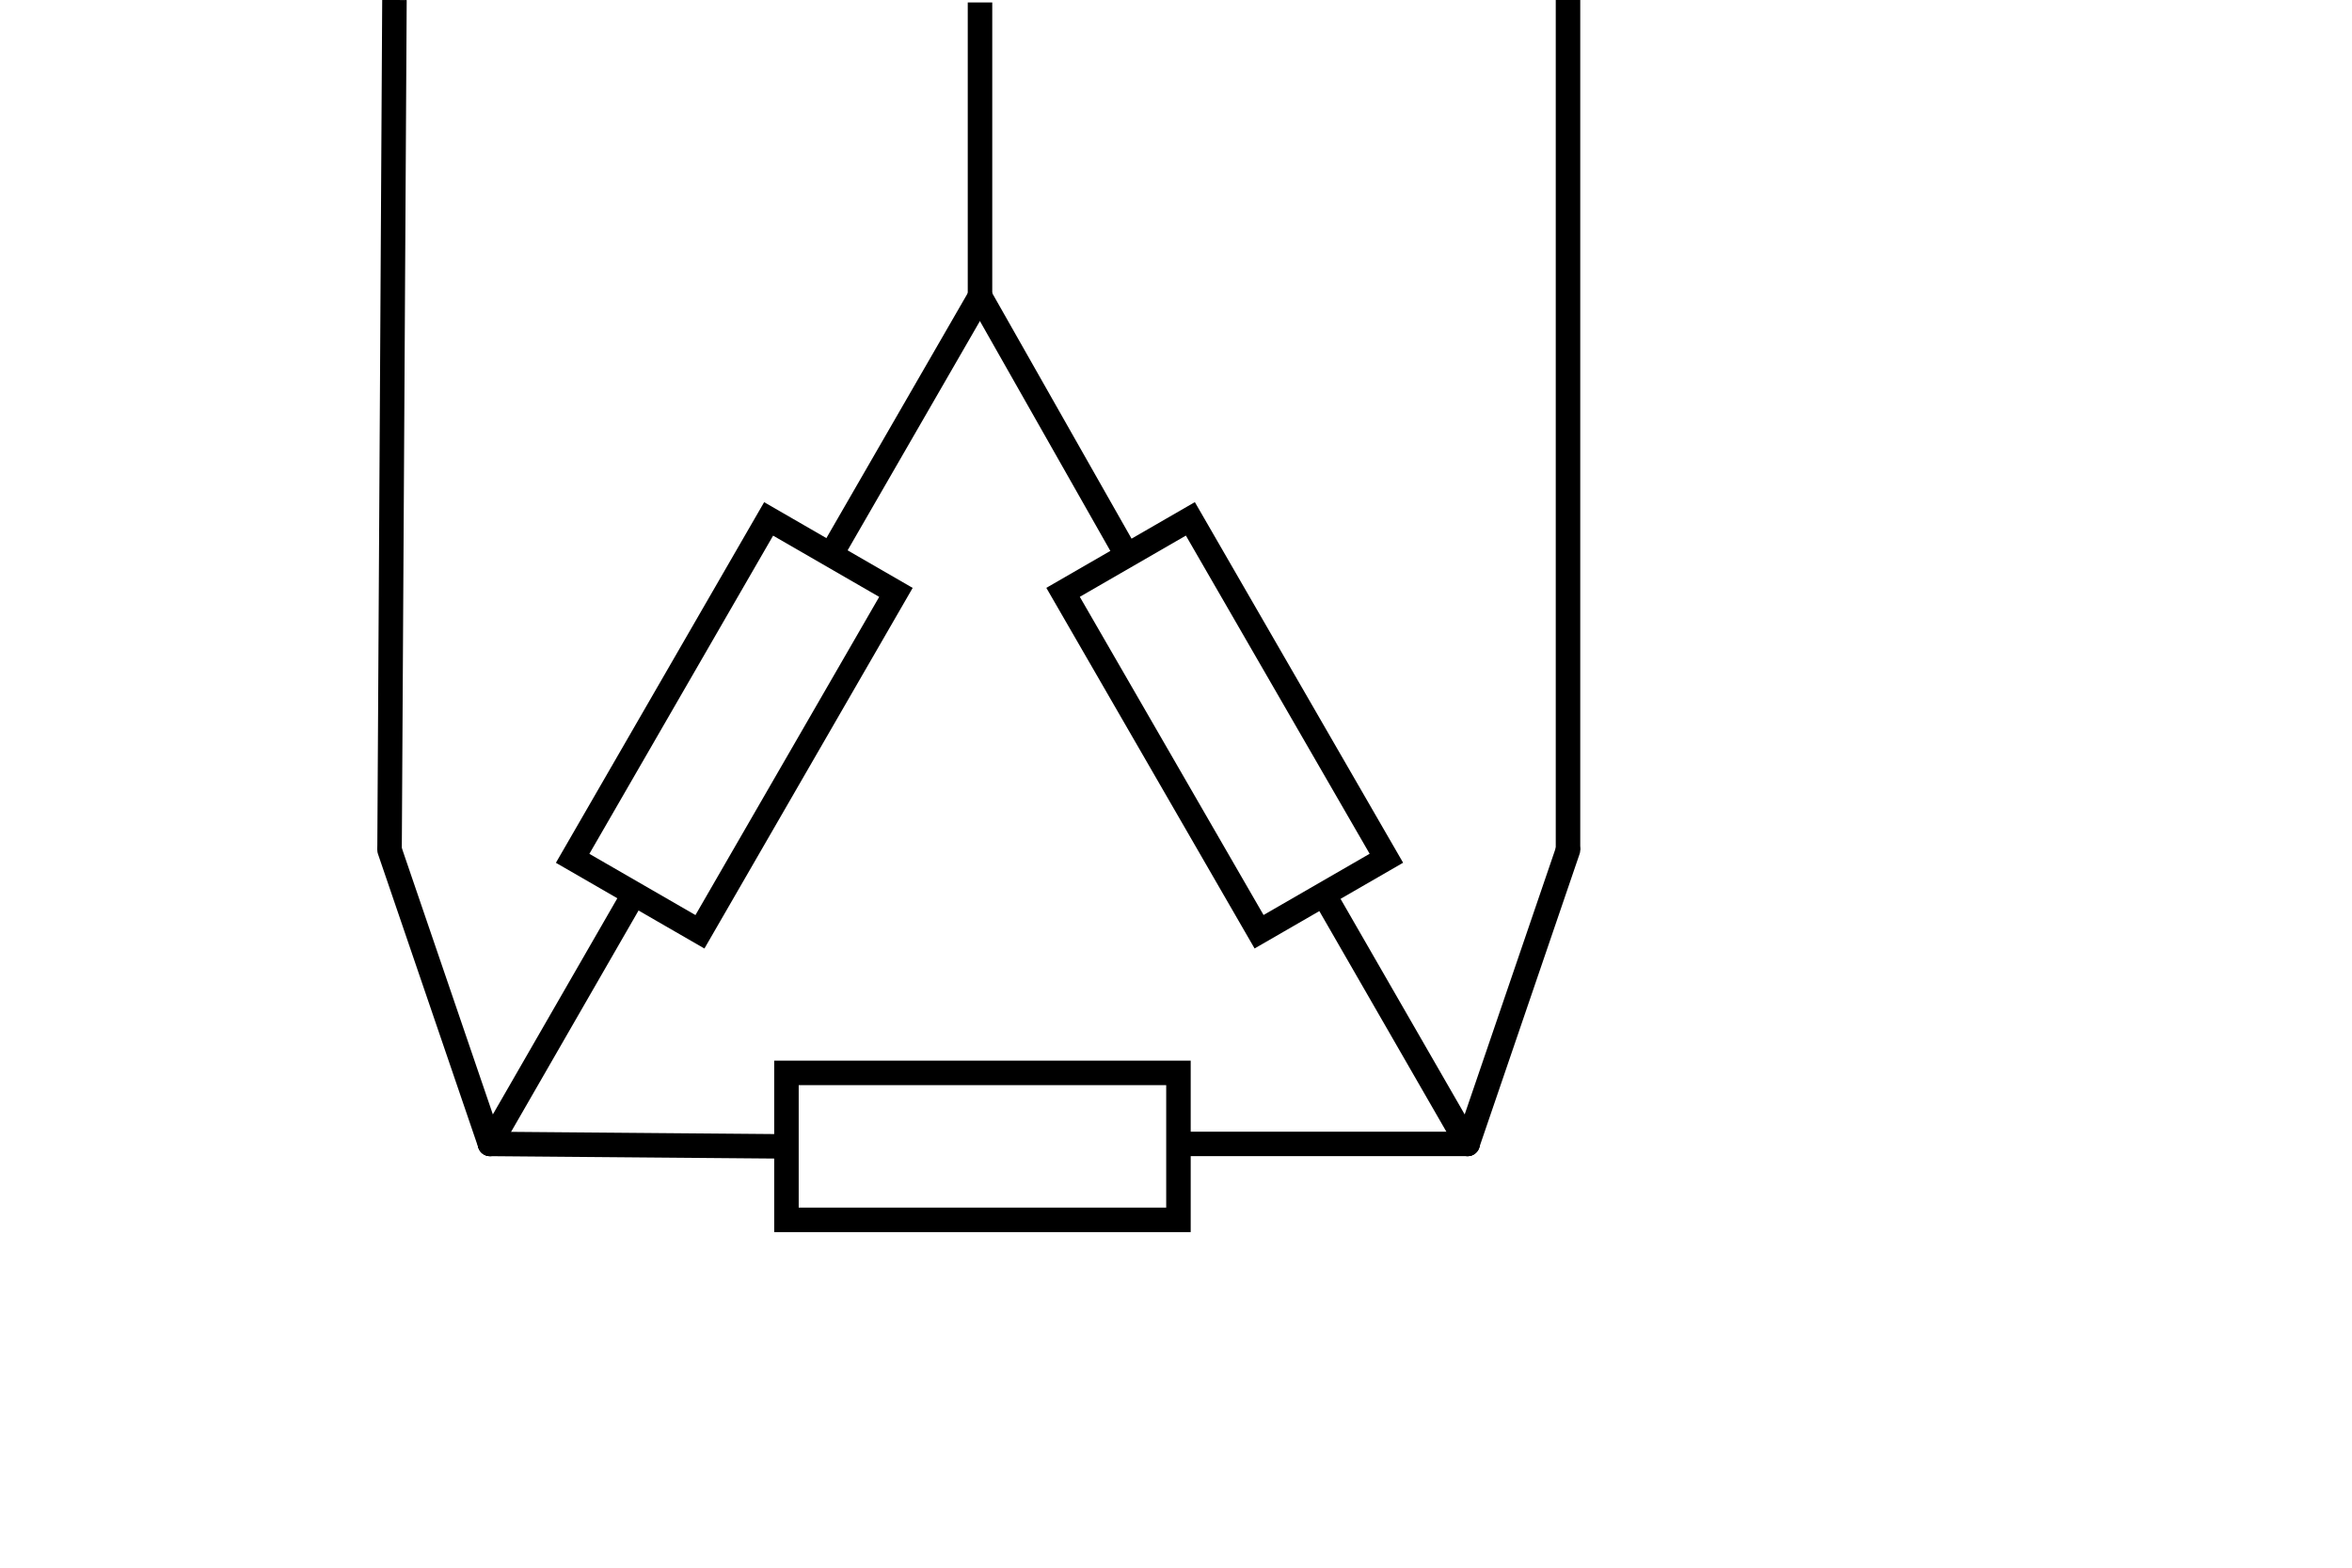
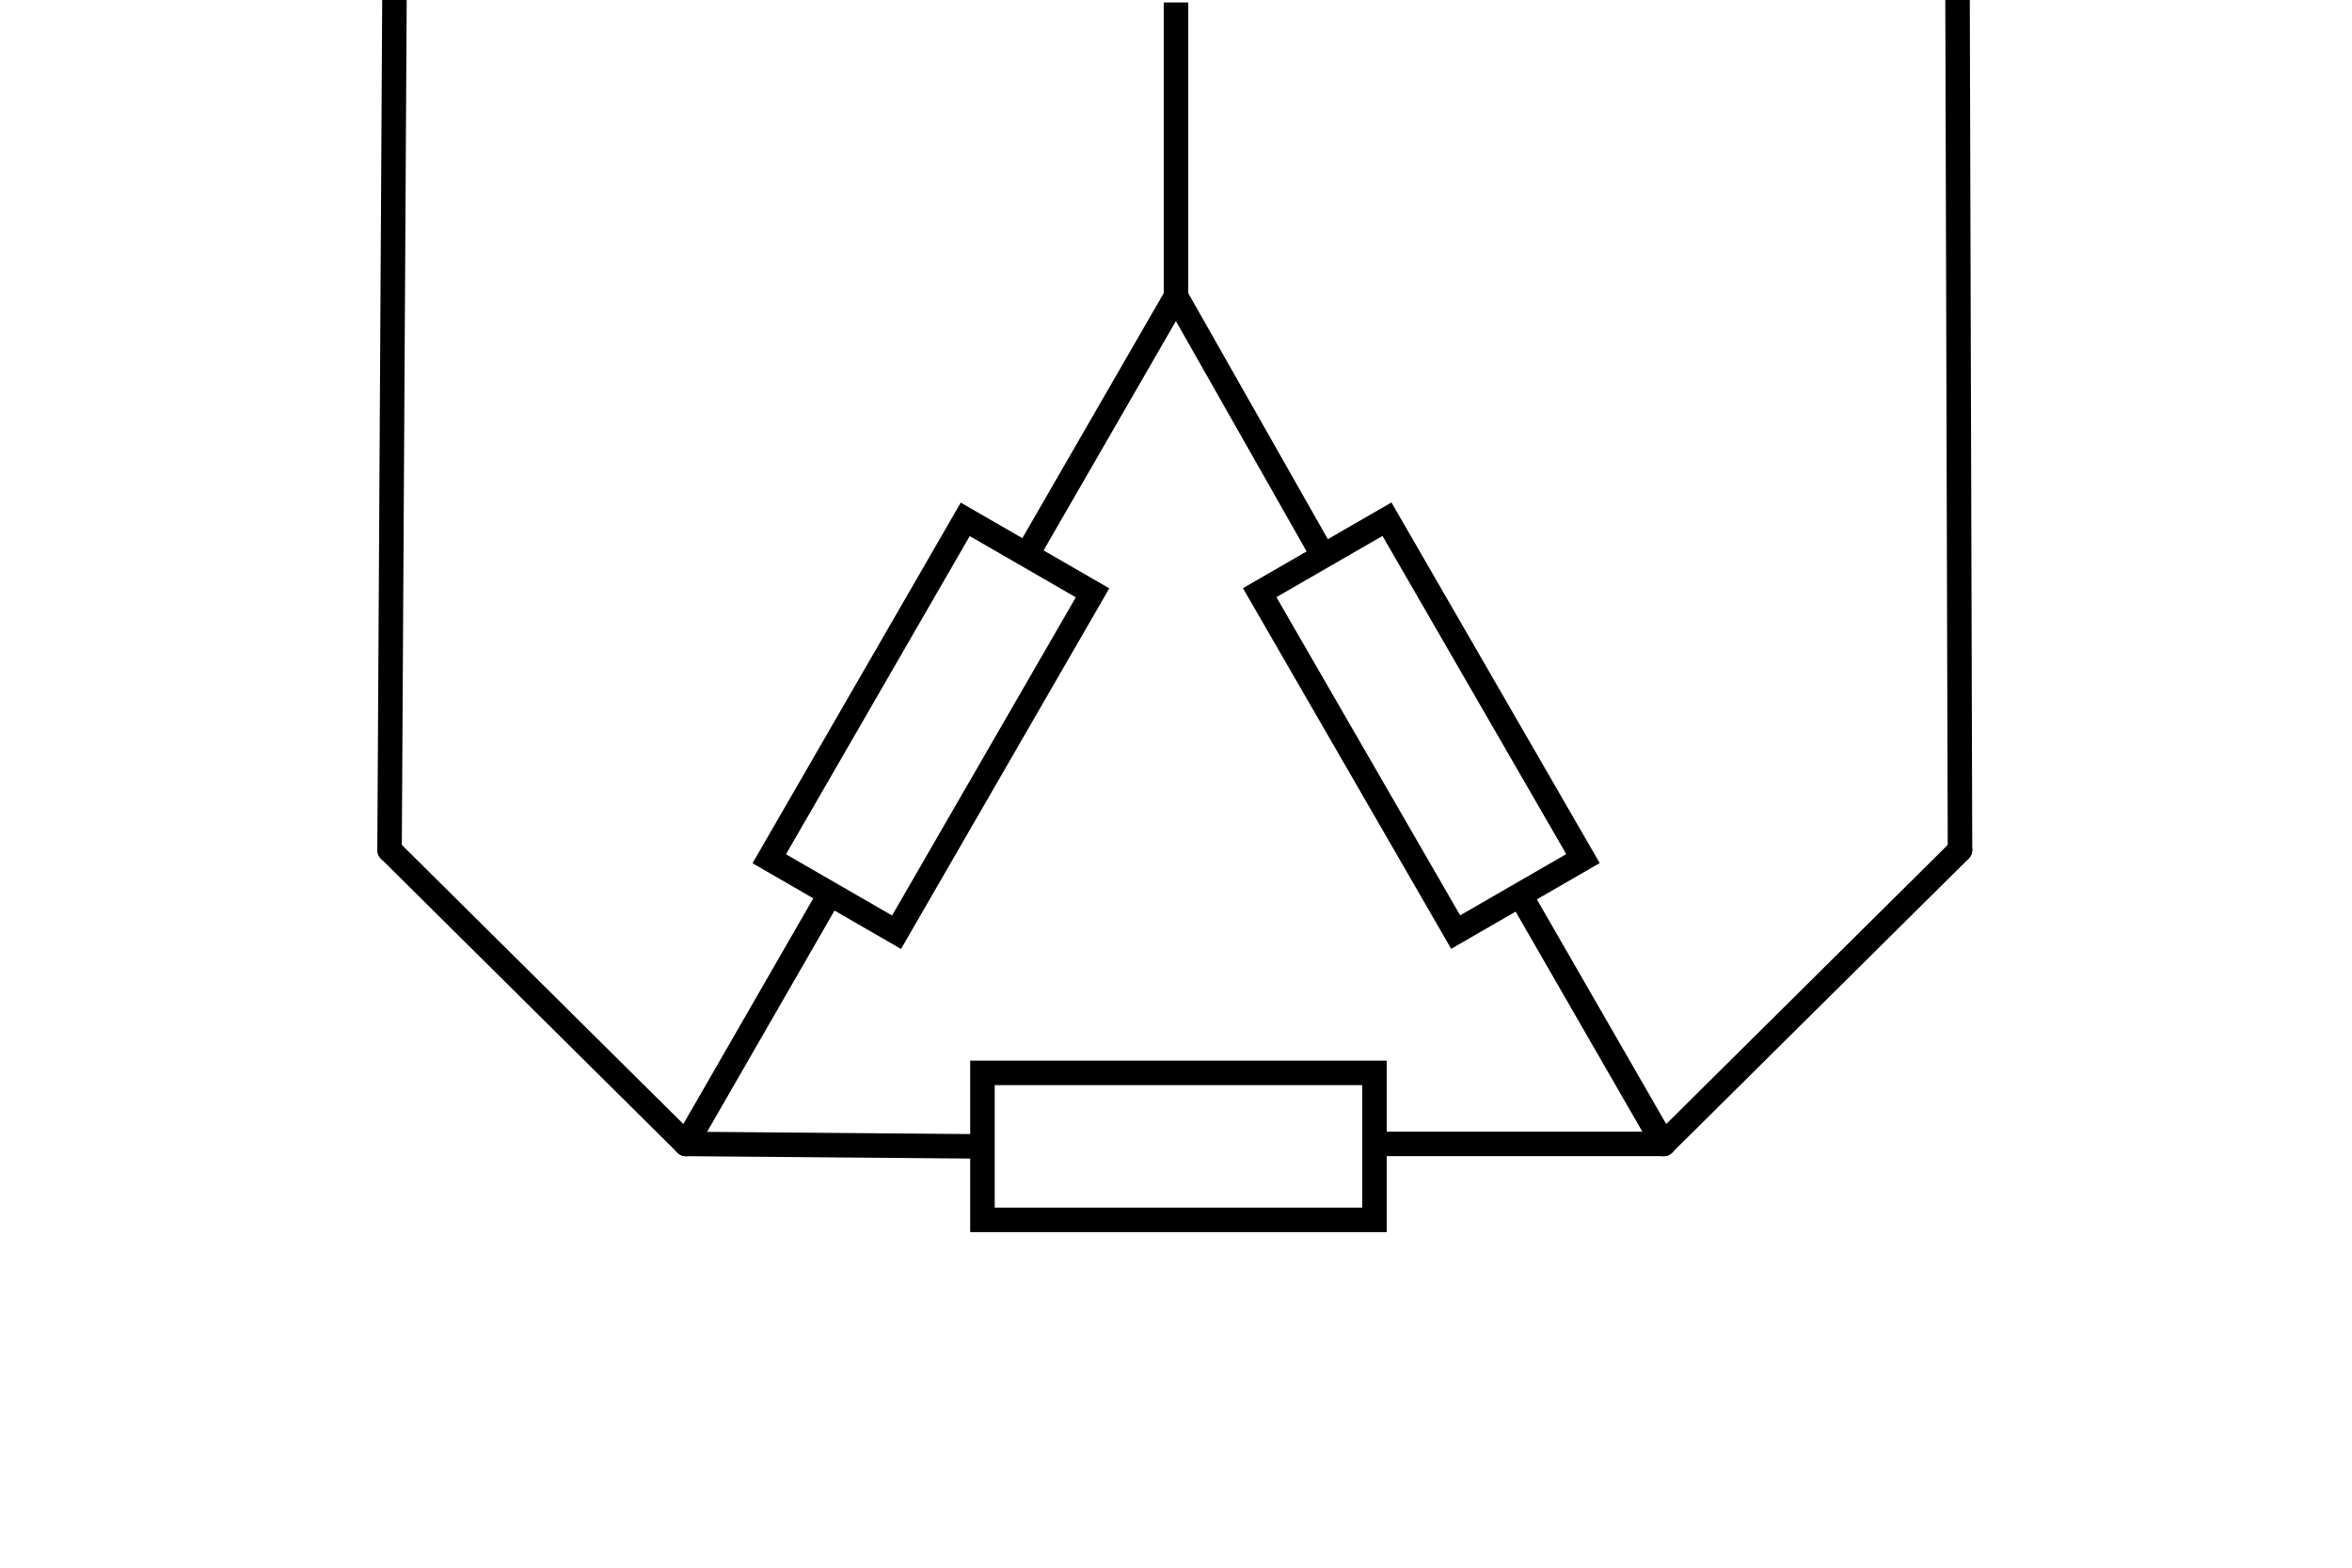
- <svg xmlns="http://www.w3.org/2000/svg" xmlns:xlink="http://www.w3.org/1999/xlink" version="1.1" id="svg256" x="0px" y="0px" viewBox="0 0 96 64" style="enable-background:new 0 0 96 64;" xml:space="preserve" width="96" height="64">
-   <defs id="defs2826">
-     <linearGradient id="linearGradient938">
-       <stop style="stop-color:#000000;stop-opacity:1;" offset="0" id="stop936" />
-     </linearGradient>
-     <linearGradient xlink:href="#linearGradient938" id="linearGradient940" x1="64" y1="17.35" x2="64" y2="17.35" gradientUnits="userSpaceOnUse" />
-   </defs>
-   <style type="text/css" id="style2784">
-     .st0{fill:none;stroke:#000000;stroke-miterlimit:10;}
+ <svg xmlns="http://www.w3.org/2000/svg" version="1.1" id="svg256" x="0px" y="0px" viewBox="-297 613.5 96 64" xml:space="preserve" height="64" width="96">
+   <defs id="defs50" />
+   <style type="text/css" id="style2">
+ 	.st0{fill:none;stroke:#000000;stroke-miterlimit:10;}
	.st1{fill:none;stroke:#000000;stroke-linecap:round;stroke-miterlimit:10;}
- 	.st2{fill:none;stroke:#000000;stroke-width:1;stroke-miterlimit:10;}
- 	.st3{fill:none;}
- 
- 		.st4{fill:url(#path1260_00000121280983489506120140000008133695236072139153_);stroke:url(#path1260_00000120544421186774141520000005582632147648505784_);stroke-linecap:round;stroke-linejoin:bevel;}
- 
- 		.st5{fill:none;stroke:url(#path1274_00000062182938025354381810000015911430523878259852_);stroke-linecap:round;stroke-linejoin:bevel;}
-   </style>
-   <path id="path5" class="st0" d="M40,12.1" />
-   <line id="line7" class="st0" x1="40" y1="12.1" x2="40" y2="0.1" />
-   <path id="path9" class="st0" d="M-5.2,16.7" />
-   <path id="path11" class="st1" d="M19.9,24" />
-   <g id="g39" transform="translate(-8)">
-     <line id="line13" class="st1" x1="67.9" y1="46.7" x2="56.5" y2="46.7" />
-     <rect id="rect15" x="40.1" y="43.8" class="st0" width="16" height="6" />
-     <path id="path17" class="st0" d="M63.8,39.3" />
-     <path id="path19" class="st0" d="M39.8,12.1" />
-     <line id="line21" class="st1" x1="39.9" y1="46.8" x2="28" y2="46.7" />
-     <line id="line23" class="st1" x1="67.9" y1="46.7" x2="62.2" y2="36.8" />
-     <rect id="rect25" x="55" y="21.6" transform="matrix(0.866 -0.5 0.5 0.866 -7.0394 32.9762)" class="st2" width="6" height="16" />
-     <path id="path27" class="st0" d="M53.9,22.4" />
-     <line id="line29" class="st1" x1="53.9" y1="22.5" x2="48" y2="12.1" />
-     <line id="line31" class="st1" x1="28" y1="46.7" x2="33.7" y2="36.8" />
-     <rect id="rect33" x="30" y="26.6" transform="matrix(0.5 -0.866 0.866 0.5 -6.6628 47.7201)" class="st2" width="16" height="6" />
-     <path id="path35" class="st0" d="M42.1,22.4" />
-     <line id="line37" class="st1" x1="42" y1="22.5" x2="48" y2="12.1" />
+ </style>
+   <path class="st0" d="M-249,625.6" id="path5" />
+   <line class="st0" x1="-249" y1="625.6" x2="-249" y2="613.6" id="line7" />
+   <path class="st0" d="M-302.2,630.2" id="path9" />
+   <path class="st1" d="M-269.1,637.5" id="path11" />
+   <g id="g39">
+     <line class="st1" x1="-229.1" y1="660.2" x2="-240.5" y2="660.2" id="line13" />
+     <rect x="-256.9" y="657.3" class="st0" width="16" height="6" id="rect15" />
+     <path class="st0" d="M-233.2,652.8" id="path17" />
+     <path class="st0" d="M-257.2,625.6" id="path19" />
+     <line class="st1" x1="-257.1" y1="660.3" x2="-269" y2="660.2" id="line21" />
+     <line class="st1" x1="-229.1" y1="660.2" x2="-234.8" y2="650.3" id="line23" />
+     <rect x="-247" y="640.1" transform="matrix(0.5 0.866 -0.866 0.5 437.4377 528.5475)" class="st0" width="16" height="6" id="rect25" />
+     <path class="st0" d="M-243.1,635.9" id="path27" />
+     <line class="st1" x1="-243.1" y1="636" x2="-249" y2="625.6" id="line29" />
+     <line class="st1" x1="-269" y1="660.2" x2="-263.3" y2="650.3" id="line31" />
+     <rect x="-267" y="640.1" transform="matrix(-0.5 0.866 -0.866 -0.5 168.4206 1188.974)" class="st0" width="16" height="6" id="rect33" />
+     <path class="st0" d="M-254.9,635.9" id="path35" />
+     <line class="st1" x1="-255" y1="636" x2="-249" y2="625.6" id="line37" />
  </g>
-   <line id="line43" class="st0" x1="16.1" y1="0" x2="15.9" y2="34.7" />
-   <line id="line47" class="st3" x1="59.9" y1="46.7" x2="72" y2="34.7" />
-   <linearGradient id="path1260_00000018200409189569265970000001819689012739445888_" gradientUnits="userSpaceOnUse" x1="59.9" y1="23.19" x2="64" y2="23.19" gradientTransform="matrix(1 0 0 -1 0 63.89)">
-     <stop offset="0" style="stop-color:#000000" id="stop2808" />
-     <stop offset="1" style="stop-color:#000000" id="stop2810" />
-   </linearGradient>
-   <linearGradient id="path1260_00000011746147046996022470000001347885522979294646_" gradientUnits="userSpaceOnUse" x1="59.9" y1="23.19" x2="64" y2="23.19" gradientTransform="matrix(1 0 0 -1 0 63.89)">
-     <stop offset="0" style="stop-color:#000000" id="stop2813" />
-     <stop offset="1" style="stop-color:#000000" id="stop2815" />
-   </linearGradient>
-   <path id="path1260" style="fill:url(#path1260_00000018200409189569265970000001819689012739445888_);stroke:url(#path1260_00000011746147046996022470000001347885522979294646_);stroke-linecap:round;stroke-linejoin:bevel;" d="  M59.9,46.7l4.1-12" />
-   <linearGradient id="path1274_00000048476300407784081350000013588081730557346194_" gradientUnits="userSpaceOnUse" x1="15.9" y1="23.19" x2="20" y2="23.19" gradientTransform="matrix(1 0 0 -1 0 63.89)">
-     <stop offset="0" style="stop-color:#000000" id="stop2819" />
-     <stop offset="1" style="stop-color:#000000" id="stop2821" />
-   </linearGradient>
-   <path id="path1274" style="fill:none;stroke:url(#path1274_00000048476300407784081350000013588081730557346194_);stroke-linecap:round;stroke-linejoin:bevel;" d="  M20,46.7l-4.1-12" />
-   <path style="fill:none;stroke-linejoin:bevel;stroke:url(#linearGradient940)" d="M 64,34.7 V 0" id="path380" />
+   <line class="st1" x1="-217.1" y1="613.5" x2="-217" y2="648.2" id="line41" />
+   <line class="st1" x1="-280.9" y1="613.5" x2="-281.1" y2="648.2" id="line43" />
+   <line class="st1" x1="-269" y1="660.2" x2="-281.1" y2="648.2" id="line45" />
+   <line class="st1" x1="-229.1" y1="660.2" x2="-217" y2="648.2" id="line47" />
</svg>
